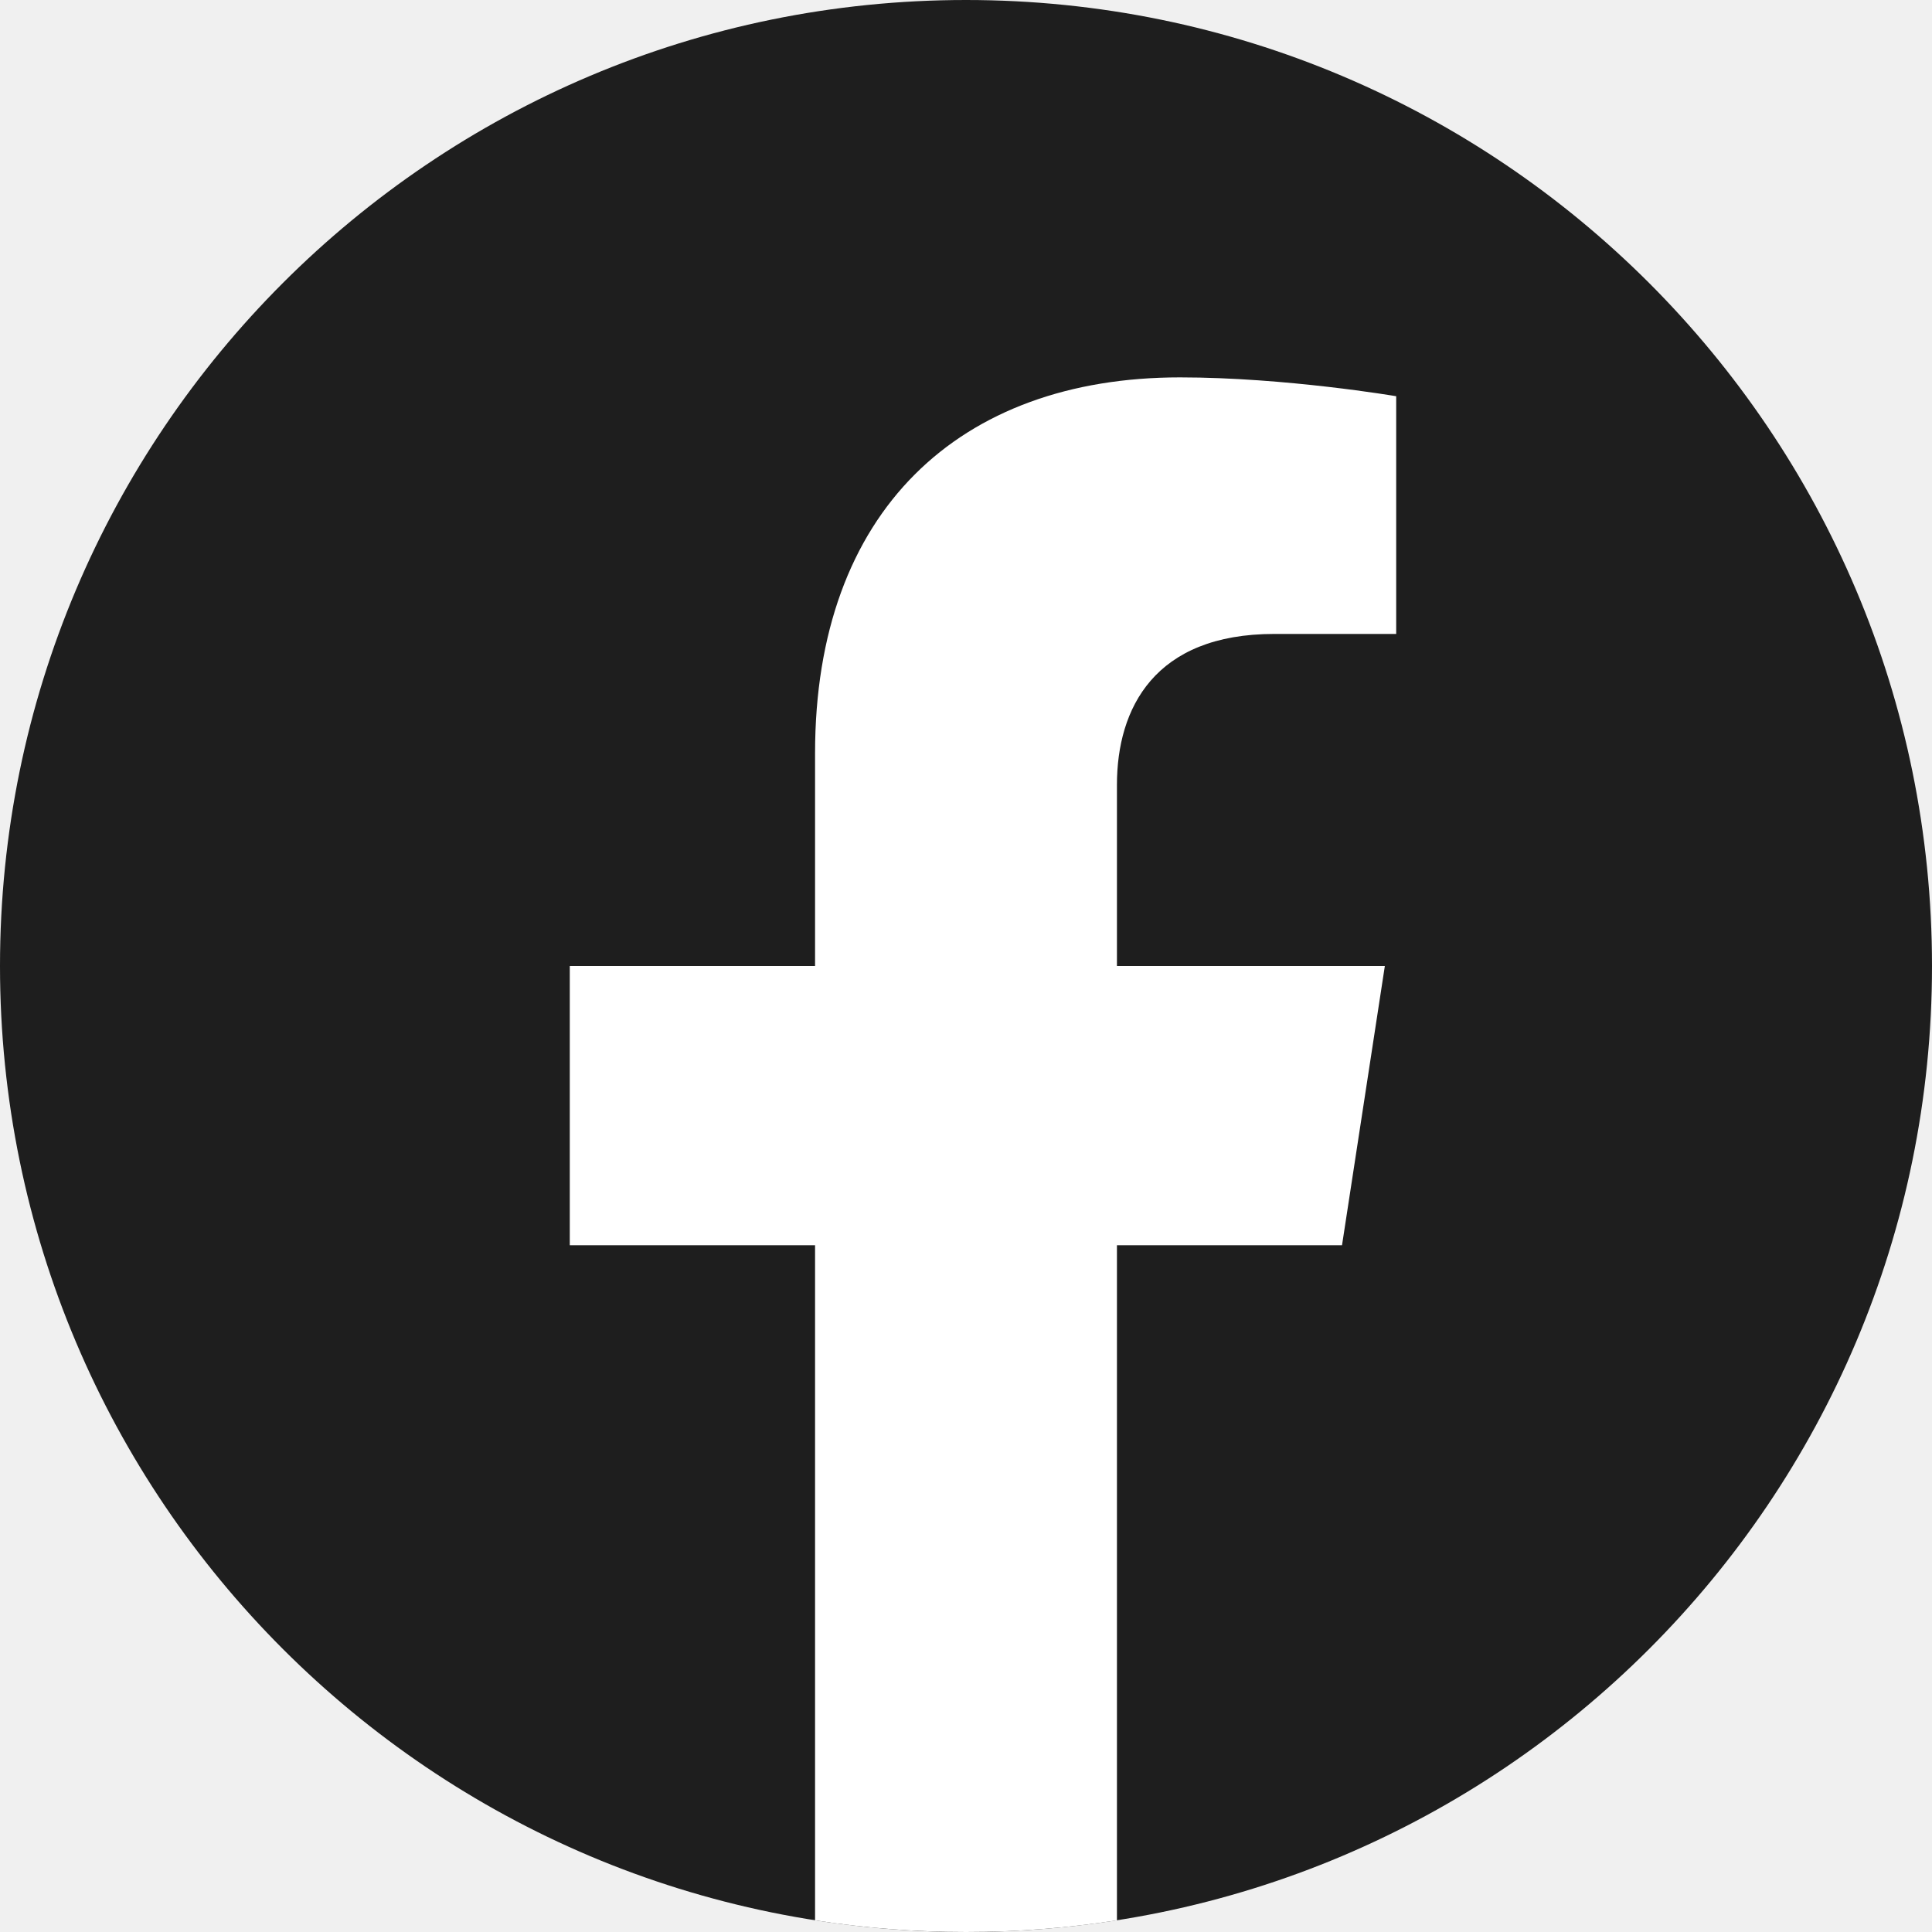
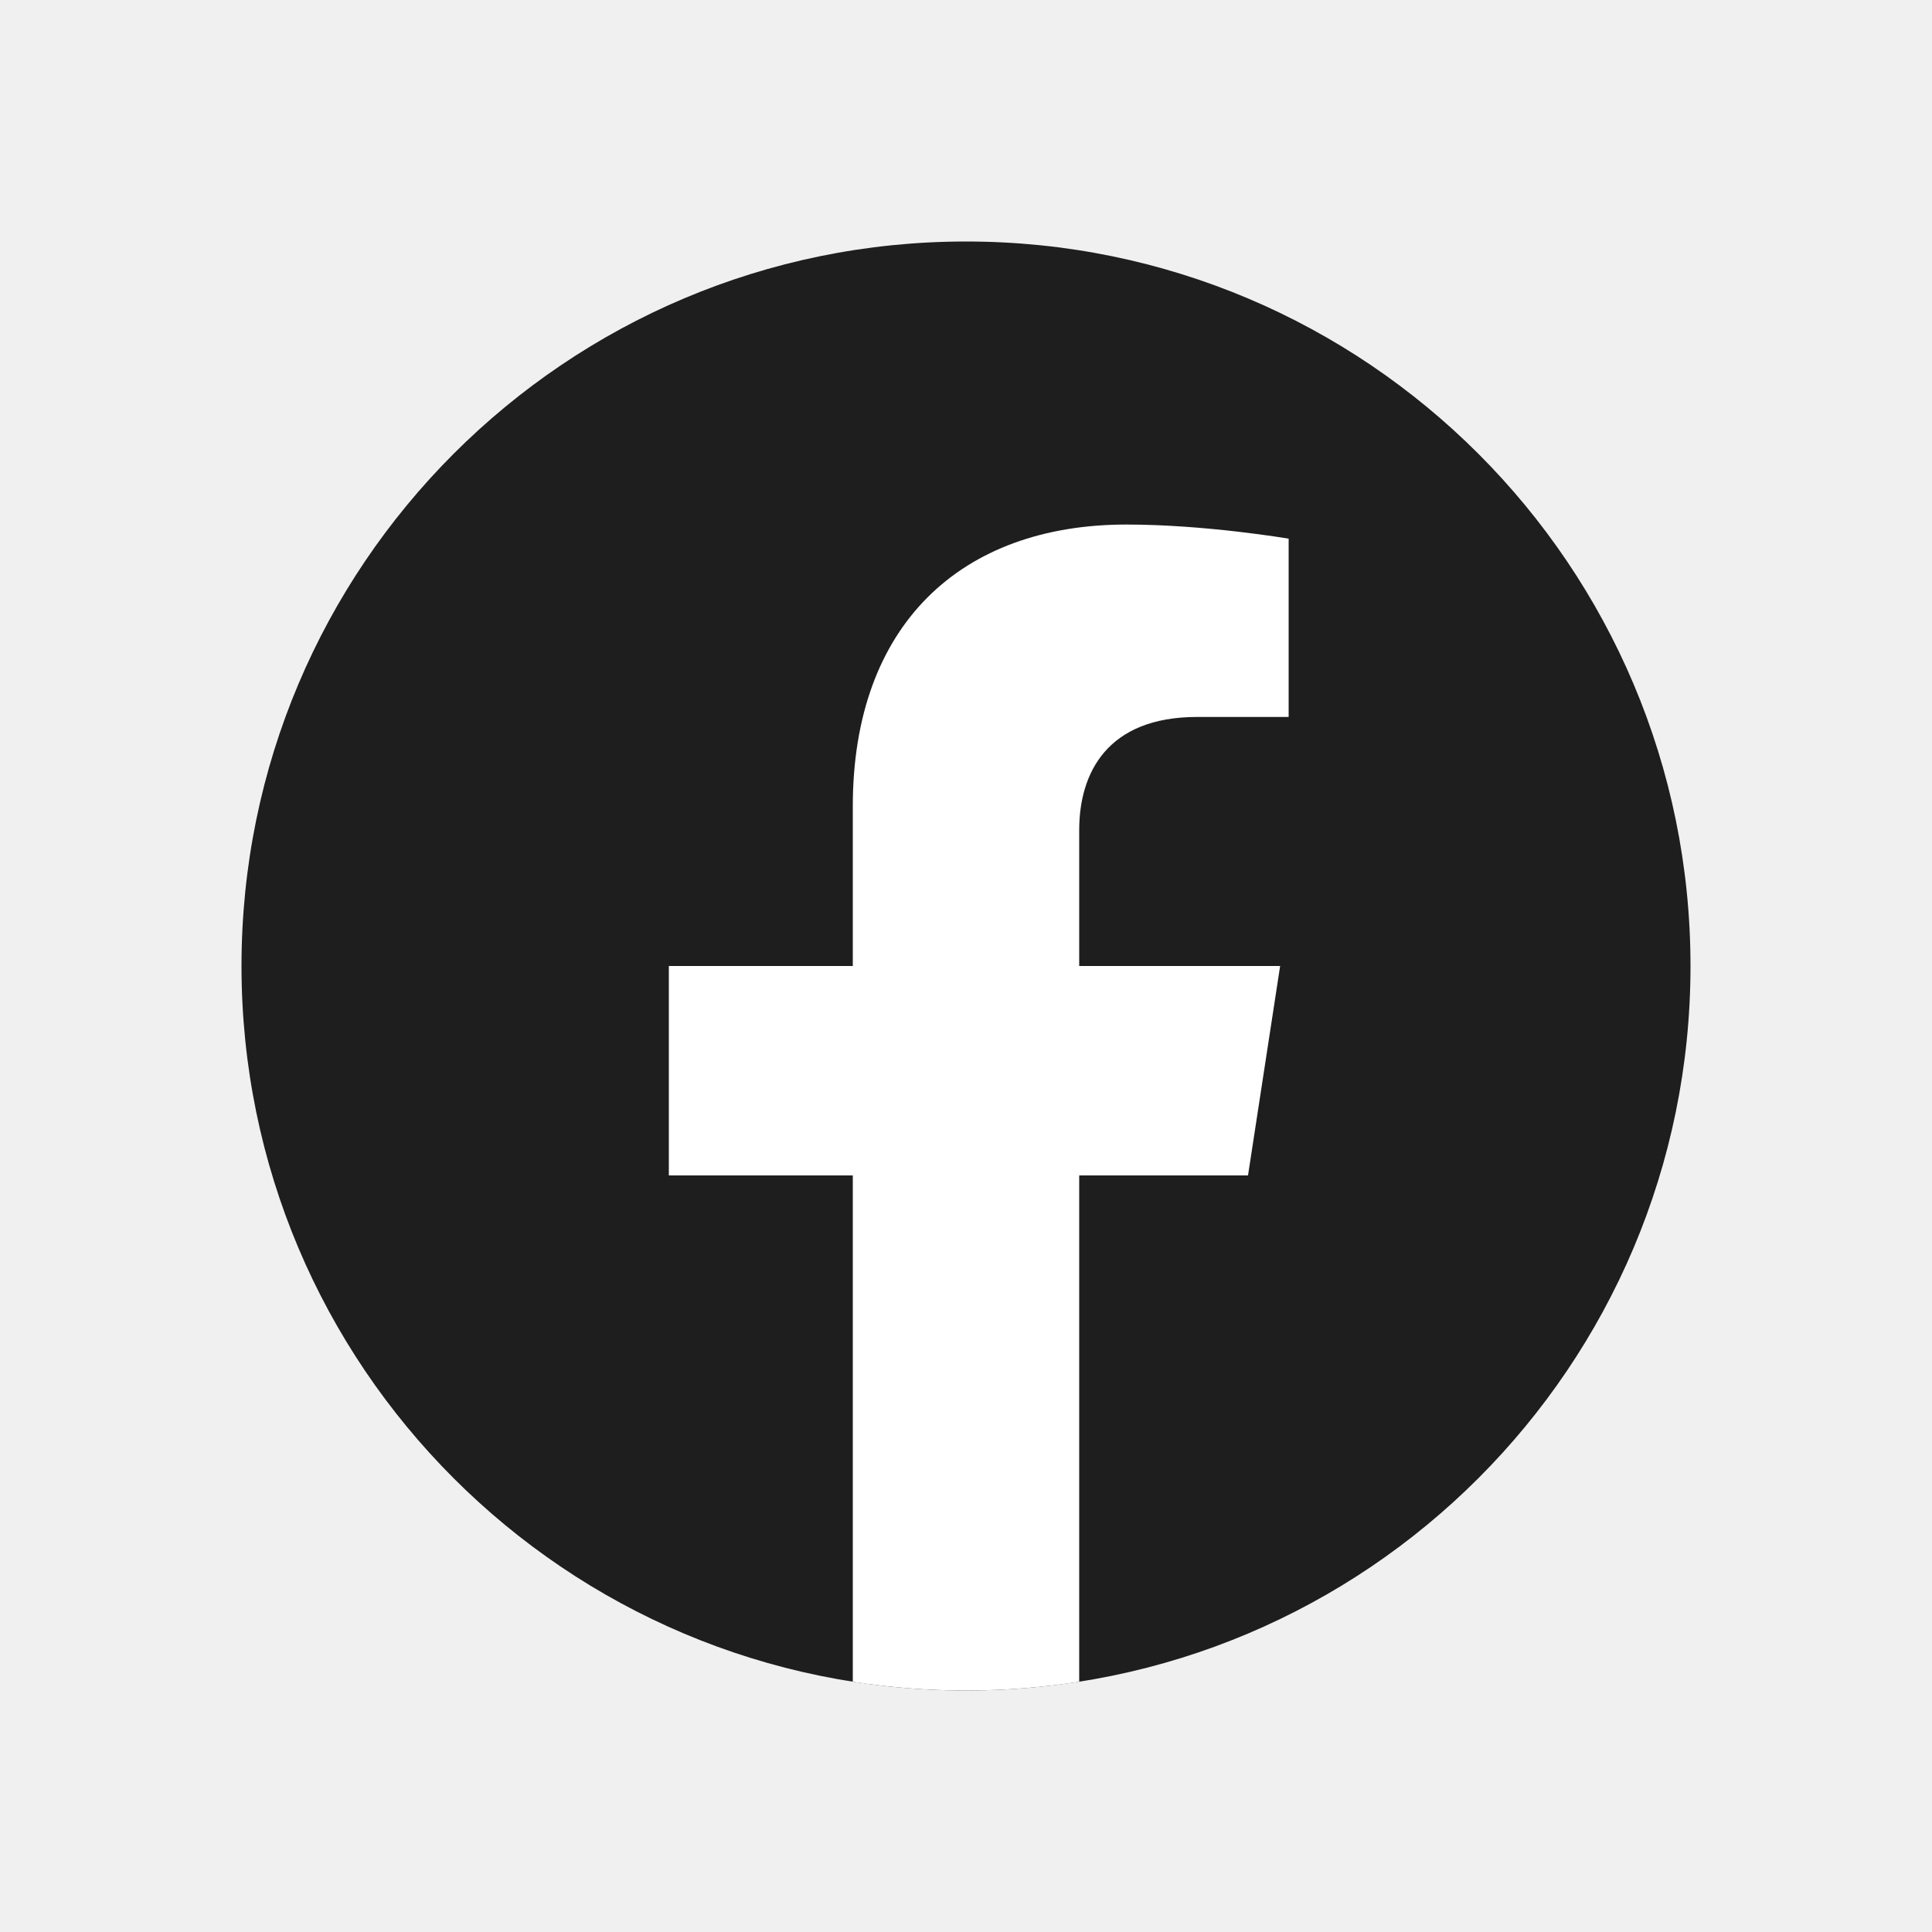
- <svg xmlns="http://www.w3.org/2000/svg" width="24" height="24" viewBox="0 0 24 24" fill="none">
-   <rect width="24" height="24" rx="12" fill="#1E1E1E" />
-   <path d="M16.671 15.469L17.203 12H13.875V9.75C13.875 8.801 14.339 7.875 15.83 7.875H17.344V4.922C17.344 4.922 15.97 4.688 14.658 4.688C11.916 4.688 10.125 6.349 10.125 9.356V12H7.078V15.469H10.125V23.855C10.737 23.951 11.363 24 12 24C12.637 24 13.263 23.951 13.875 23.855V15.469H16.671Z" fill="white" />
+ <svg xmlns="http://www.w3.org/2000/svg" width="32" height="32" viewBox="0 0 32 32" fill="none">
+   <rect x="4" y="4" width="24" height="24" rx="12" fill="#1E1E1E" />
+   <path d="M20.671 19.469L21.203 16H17.875V13.75C17.875 12.801 18.339 11.875 19.83 11.875H21.344V8.922C21.344 8.922 19.97 8.688 18.658 8.688C15.916 8.688 14.125 10.349 14.125 13.356V16H11.078V19.469H14.125V27.855C14.737 27.951 15.363 28 16 28C16.637 28 17.263 27.951 17.875 27.855V19.469H20.671Z" fill="white" />
</svg>
